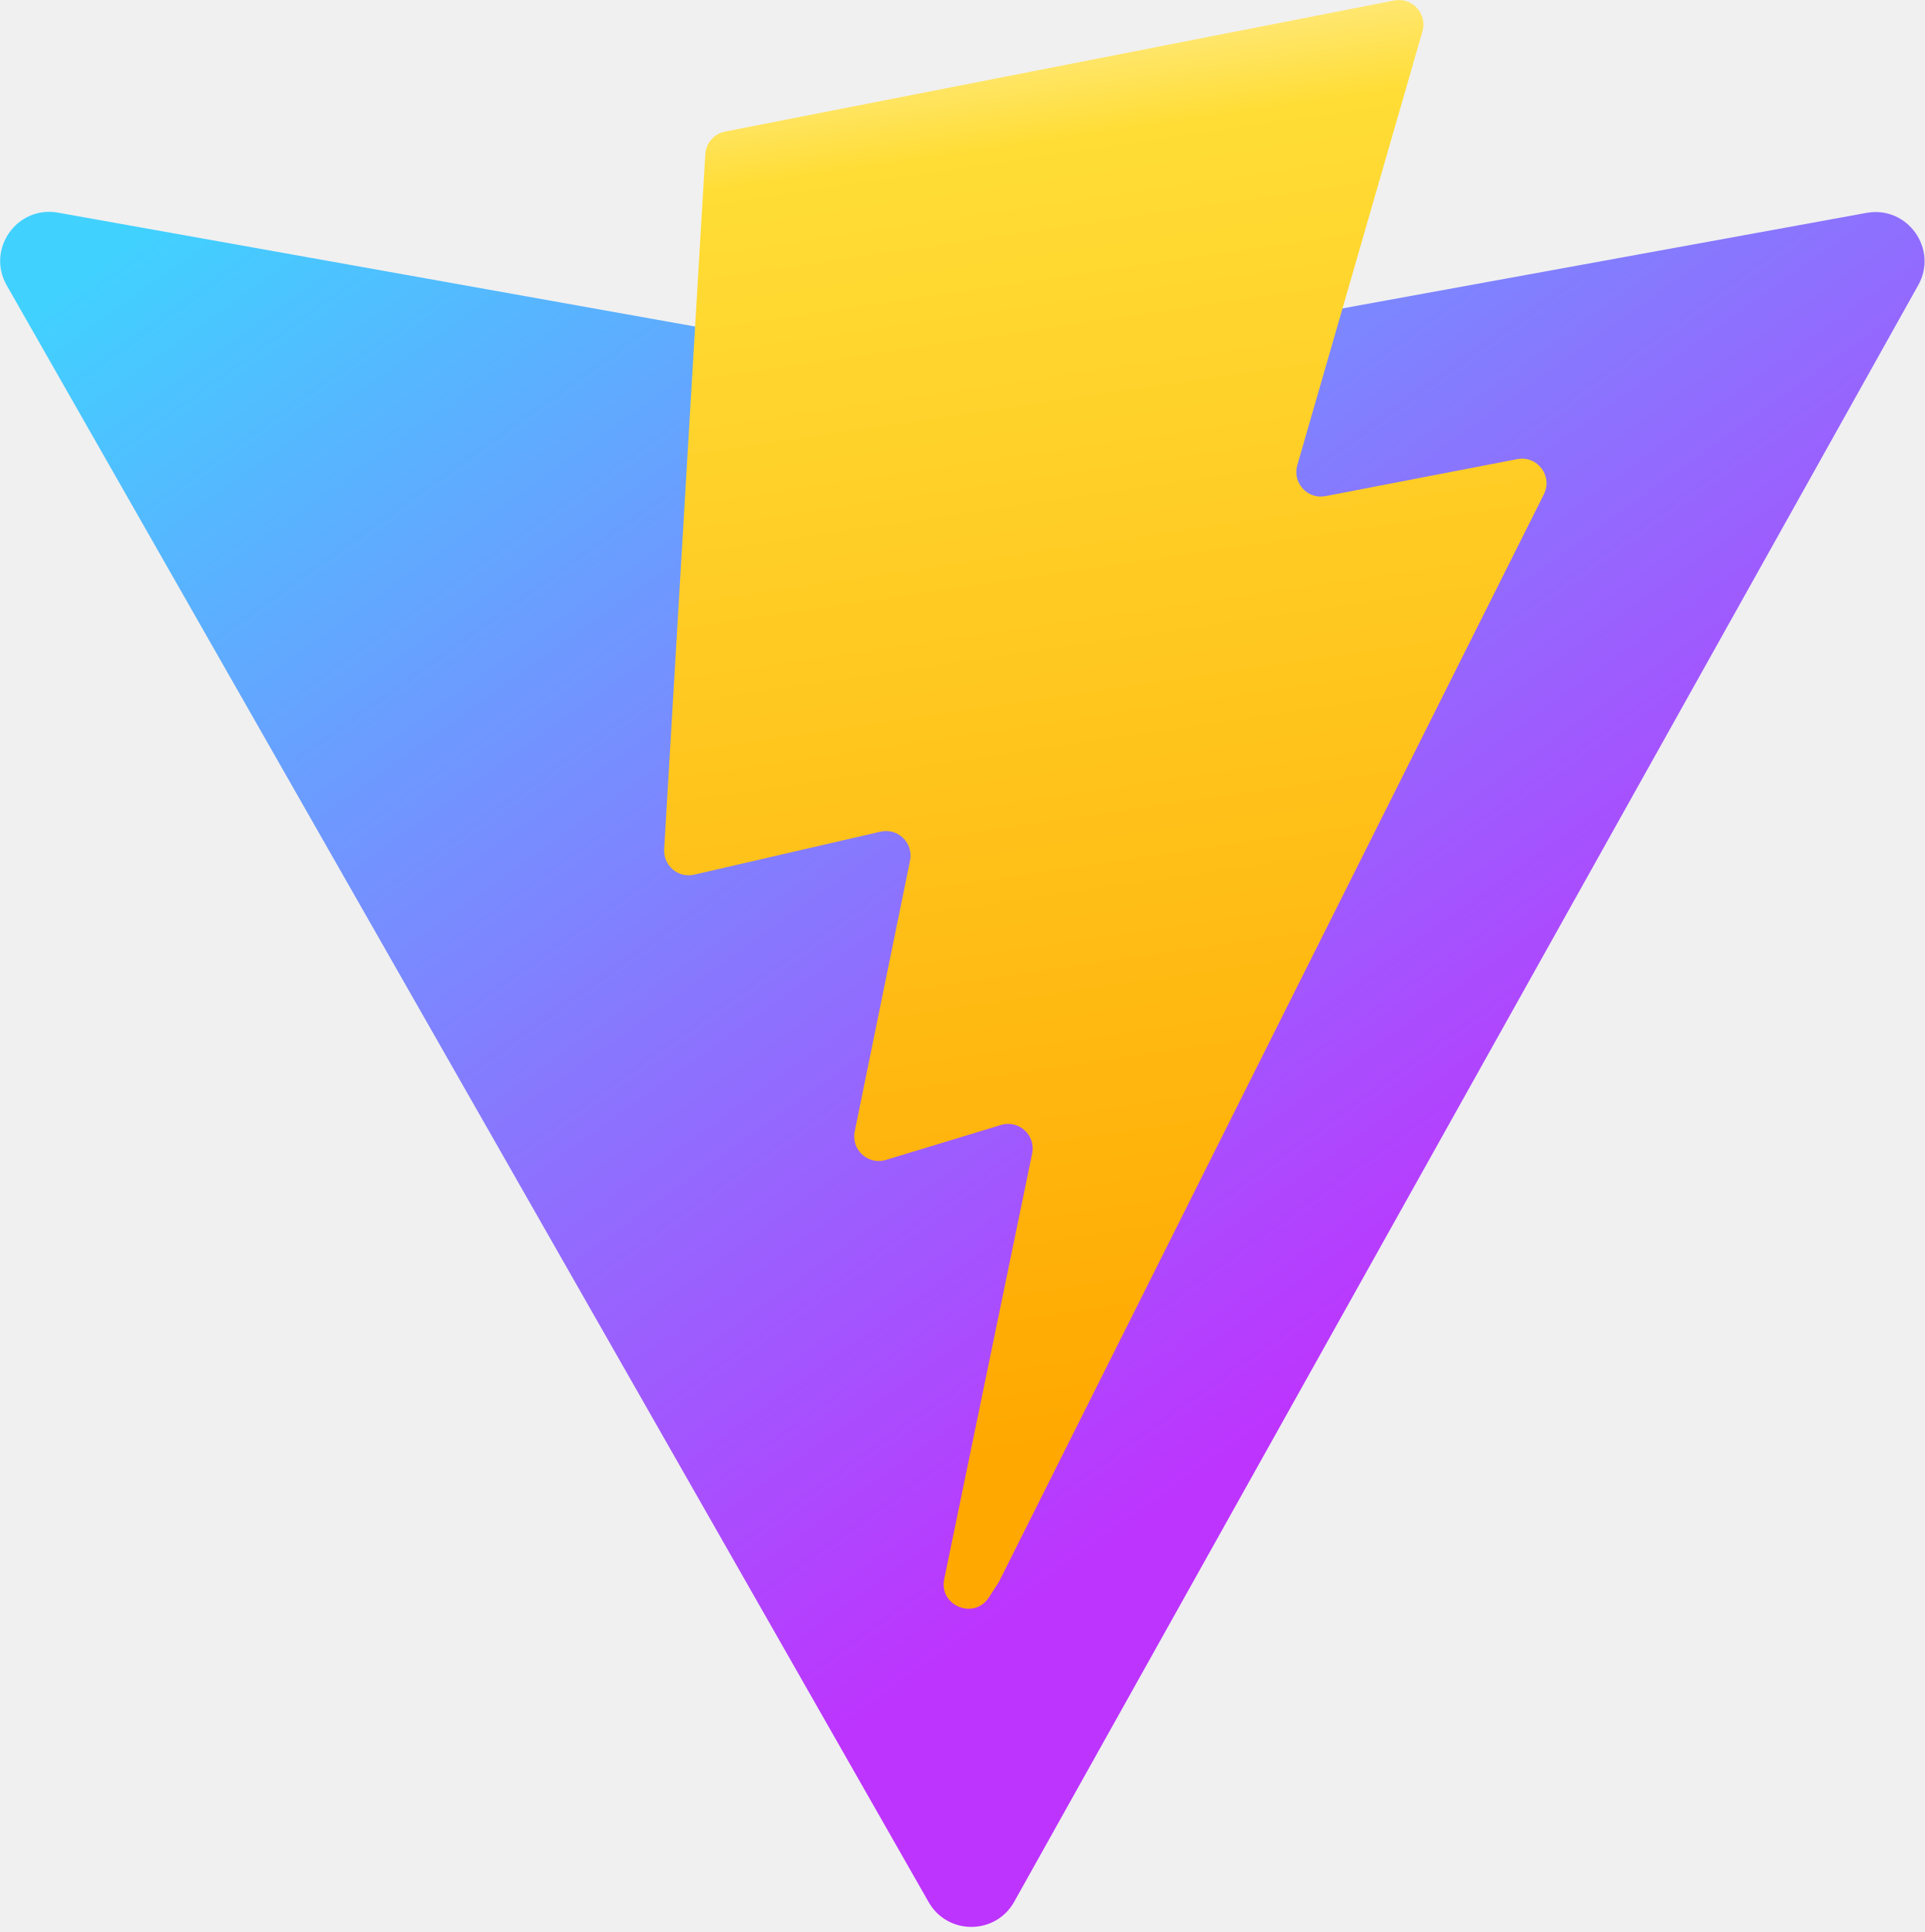
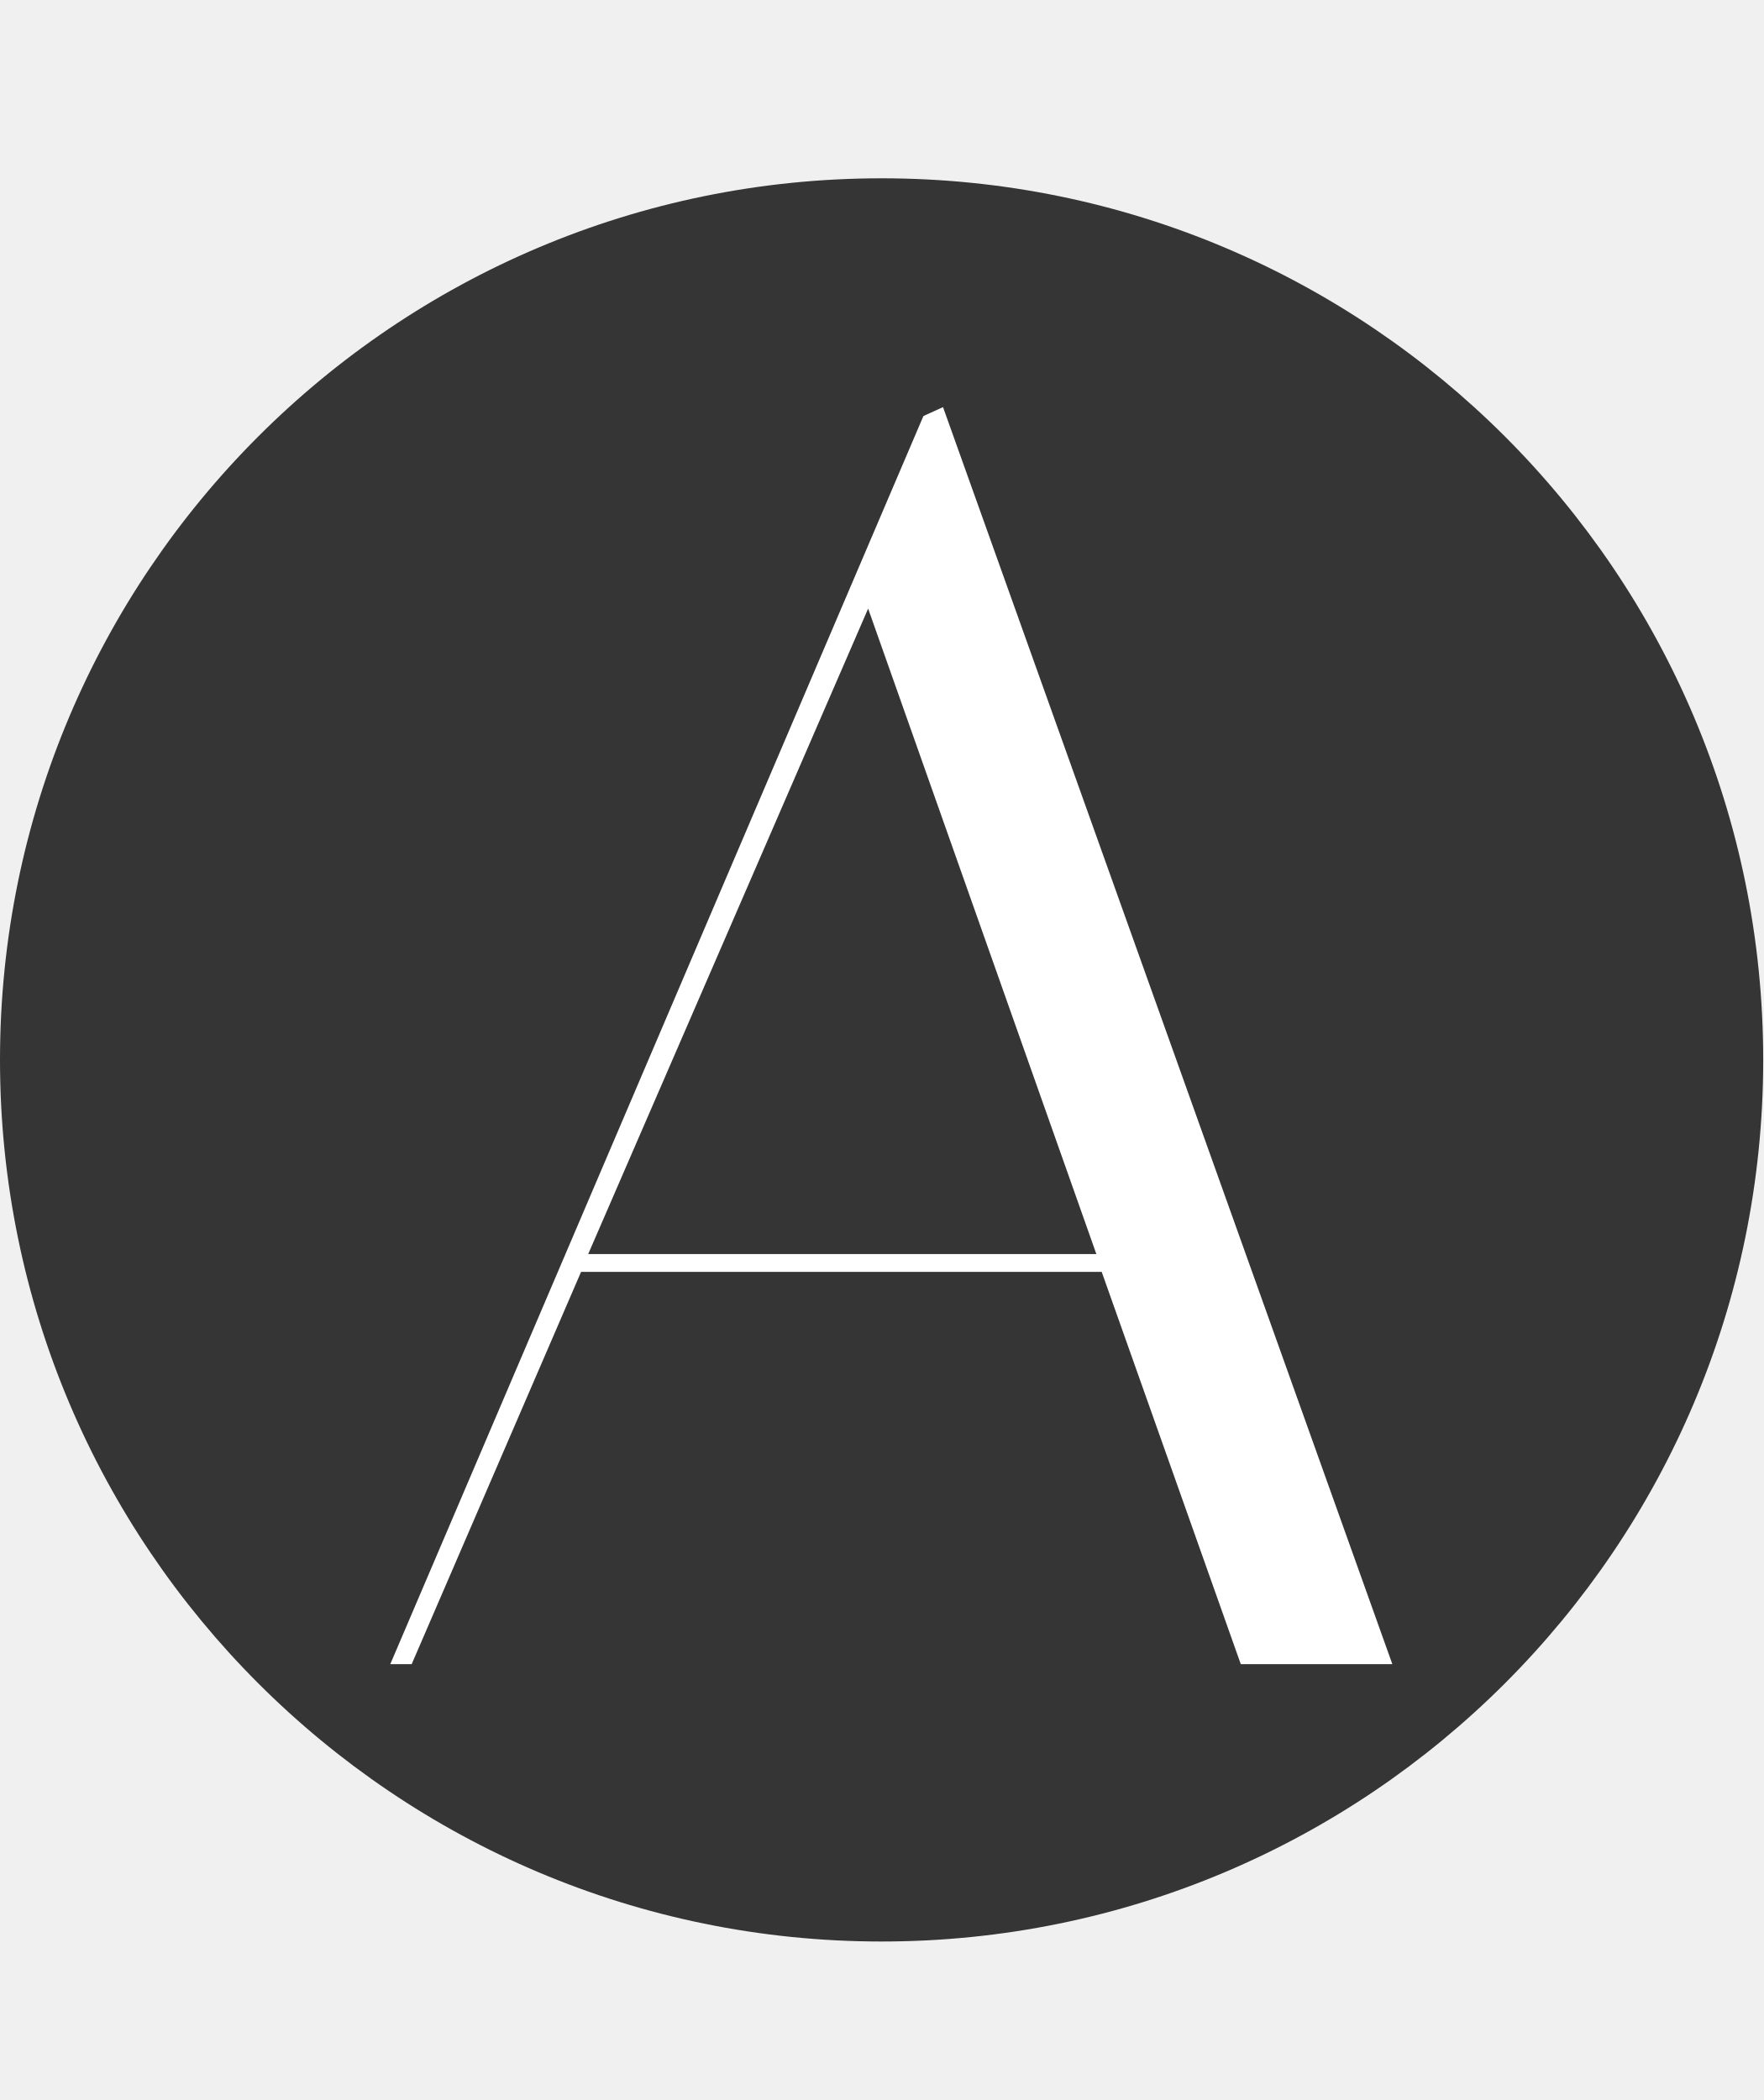
- <svg xmlns="http://www.w3.org/2000/svg" aria-hidden="true" role="img" class="iconify iconify--logos" width="31.88" height="32" preserveAspectRatio="xMidYMid meet" viewBox="0 0 256 257">
-   <defs>
-     <linearGradient id="IconifyId1813088fe1fbc01fb466" x1="-.828%" x2="57.636%" y1="7.652%" y2="78.411%">
-       <stop offset="0%" stop-color="#41D1FF" />
-       <stop offset="100%" stop-color="#BD34FE" />
-     </linearGradient>
-     <linearGradient id="IconifyId1813088fe1fbc01fb467" x1="43.376%" x2="50.316%" y1="2.242%" y2="89.03%">
-       <stop offset="0%" stop-color="#FFEA83" />
-       <stop offset="8.333%" stop-color="#FFDD35" />
-       <stop offset="100%" stop-color="#FFA800" />
-     </linearGradient>
-   </defs>
-   <path fill="url(#IconifyId1813088fe1fbc01fb466)" d="M255.153 37.938L134.897 252.976c-2.483 4.44-8.862 4.466-11.382.048L.875 37.958c-2.746-4.814 1.371-10.646 6.827-9.67l120.385 21.517a6.537 6.537 0 0 0 2.322-.004l117.867-21.483c5.438-.991 9.574 4.796 6.877 9.62Z" />
-   <path fill="url(#IconifyId1813088fe1fbc01fb467)" d="M185.432.063L96.44 17.501a3.268 3.268 0 0 0-2.634 3.014l-5.474 92.456a3.268 3.268 0 0 0 3.997 3.378l24.777-5.718c2.318-.535 4.413 1.507 3.936 3.838l-7.361 36.047c-.495 2.426 1.782 4.5 4.151 3.78l15.304-4.649c2.372-.72 4.652 1.36 4.15 3.788l-11.698 56.621c-.732 3.542 3.979 5.473 5.943 2.437l1.313-2.028l72.516-144.72c1.215-2.423-.88-5.186-3.54-4.672l-25.505 4.922c-2.396.462-4.435-1.77-3.759-4.114l16.646-57.705c.677-2.35-1.37-4.583-3.769-4.113Z" />
+ <svg xmlns="http://www.w3.org/2000/svg" width="89" height="106" viewBox="0 0 89 106" fill="none">
+   <circle cx="44.5" cy="53.5" r="44.5" fill="#353535" />
+   <path d="M20.78 84H19.7L46.61 21L47.6 20.55L70.28 84H62.63L55.61 64.2H29.33L20.78 84ZM43.82 30.72L29.69 63.3H55.34L43.82 30.72Z" fill="white" />
</svg>
